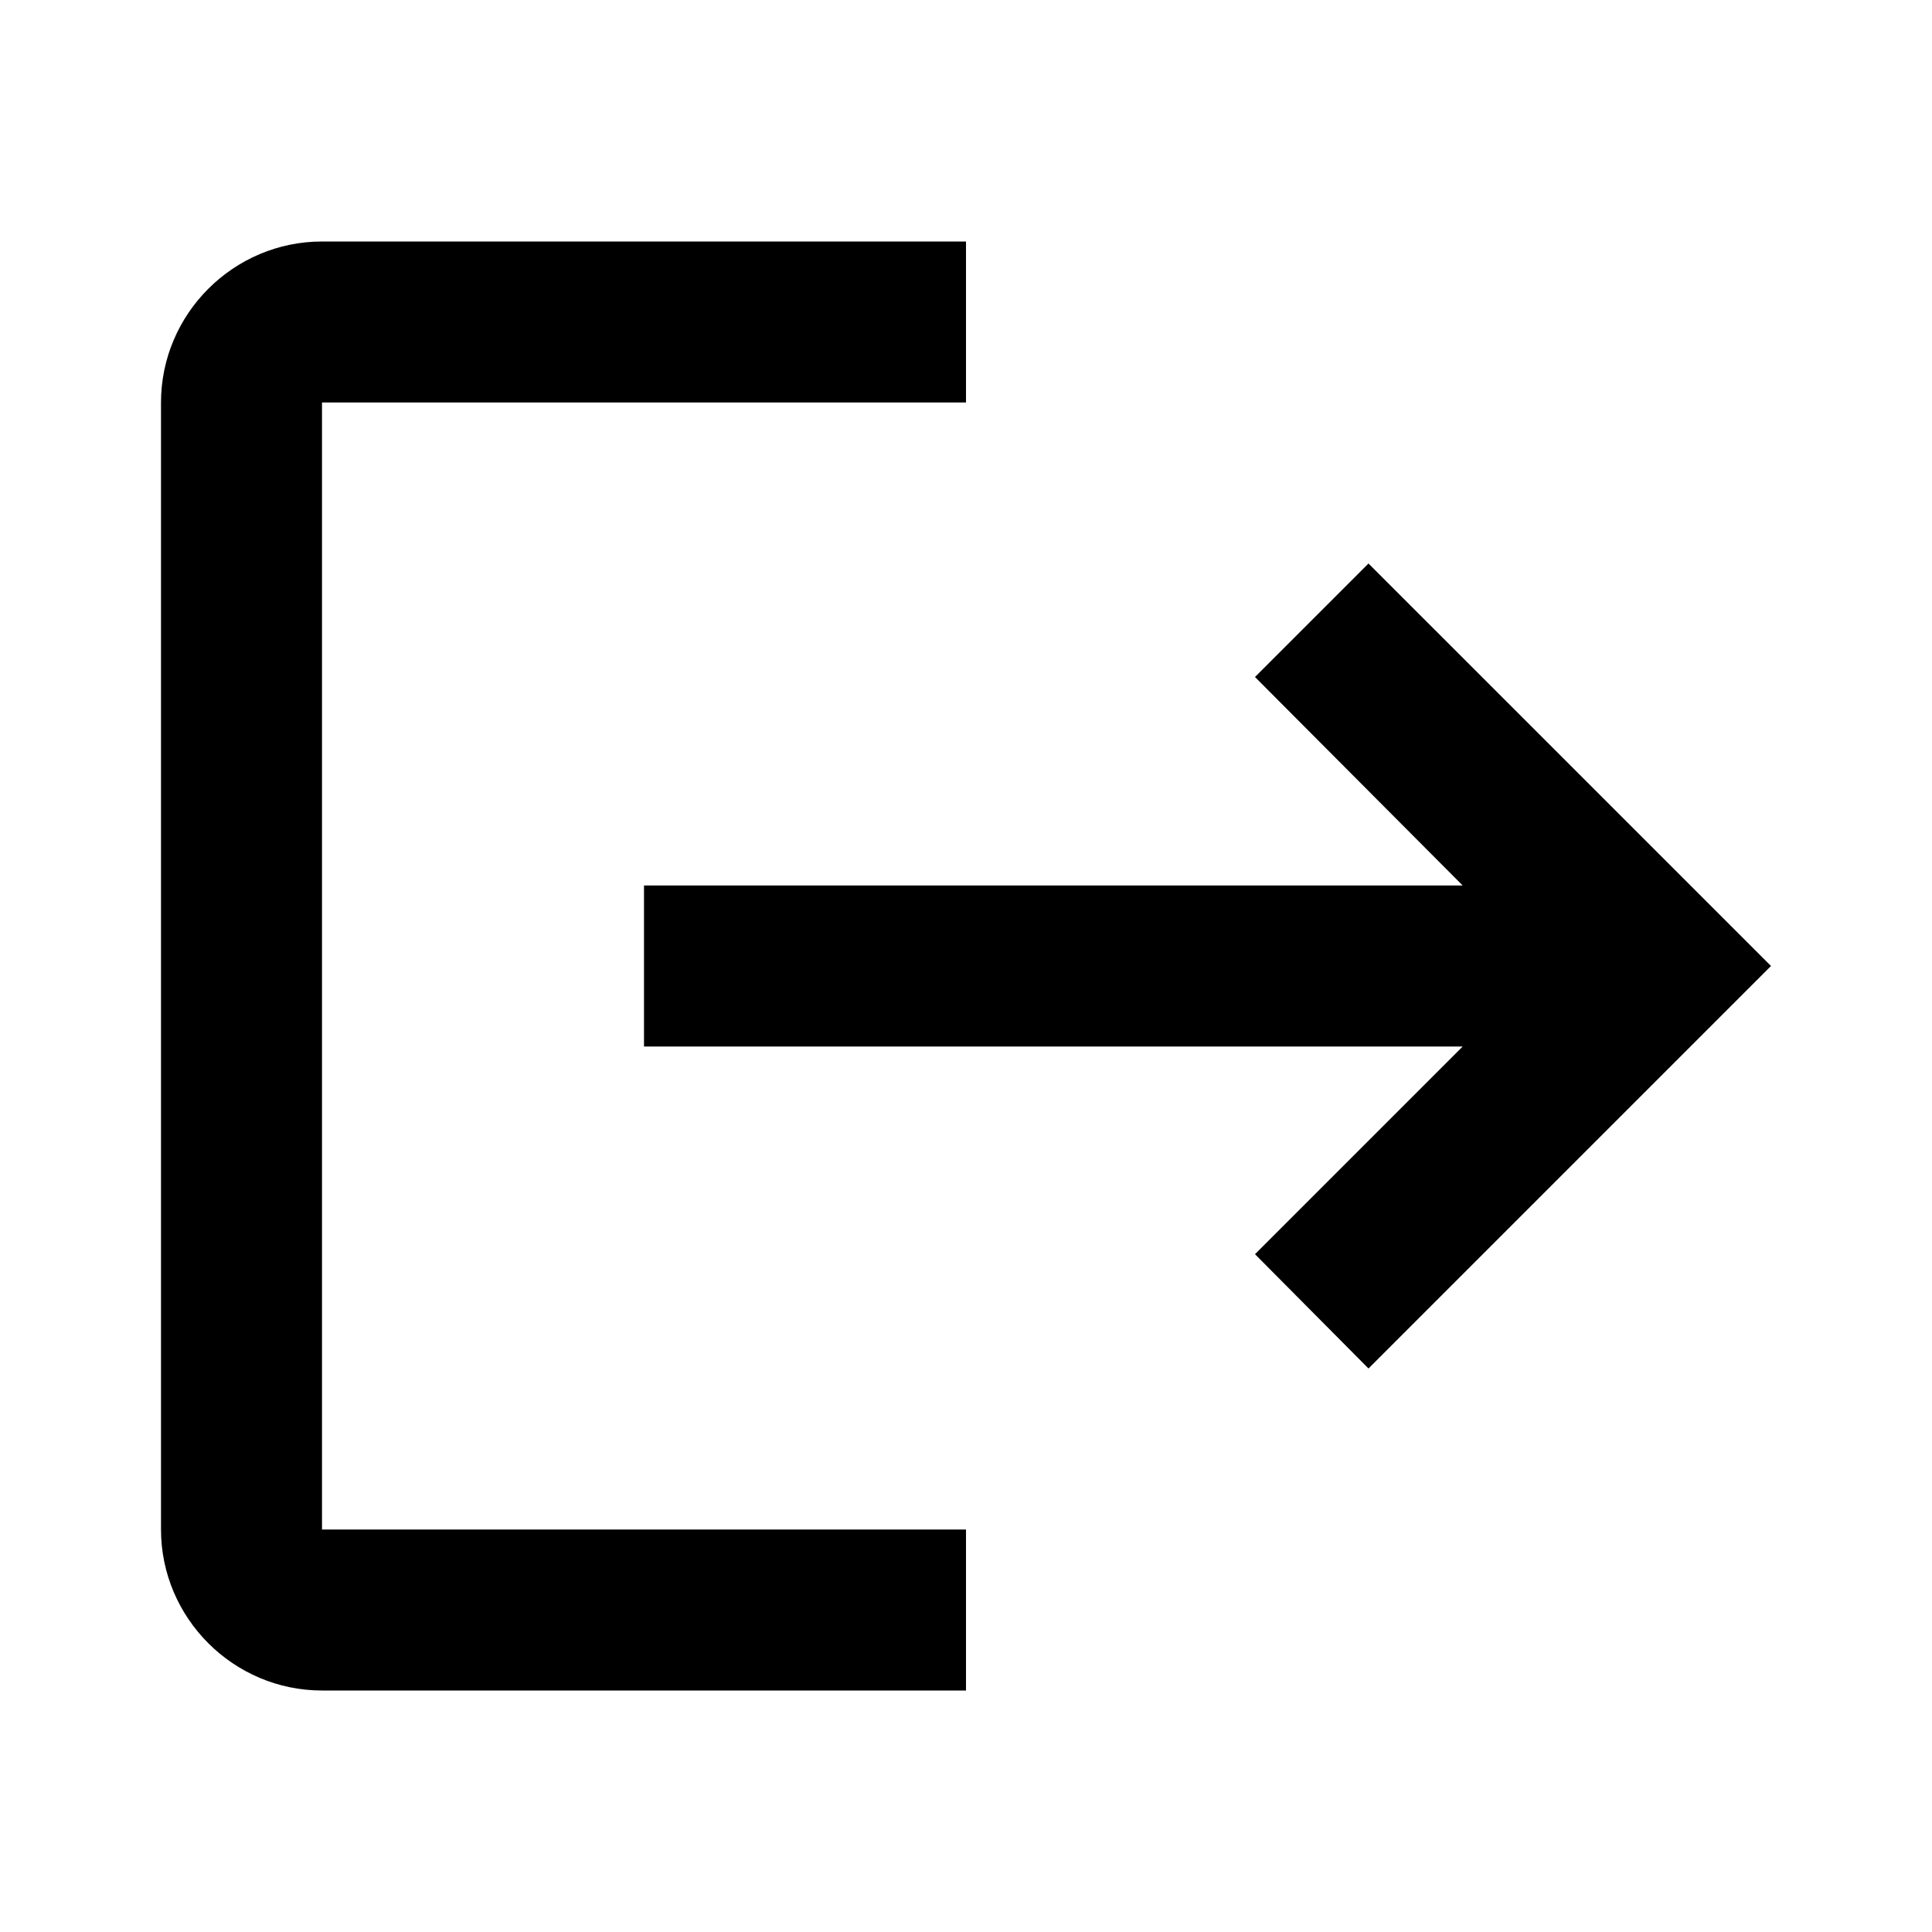
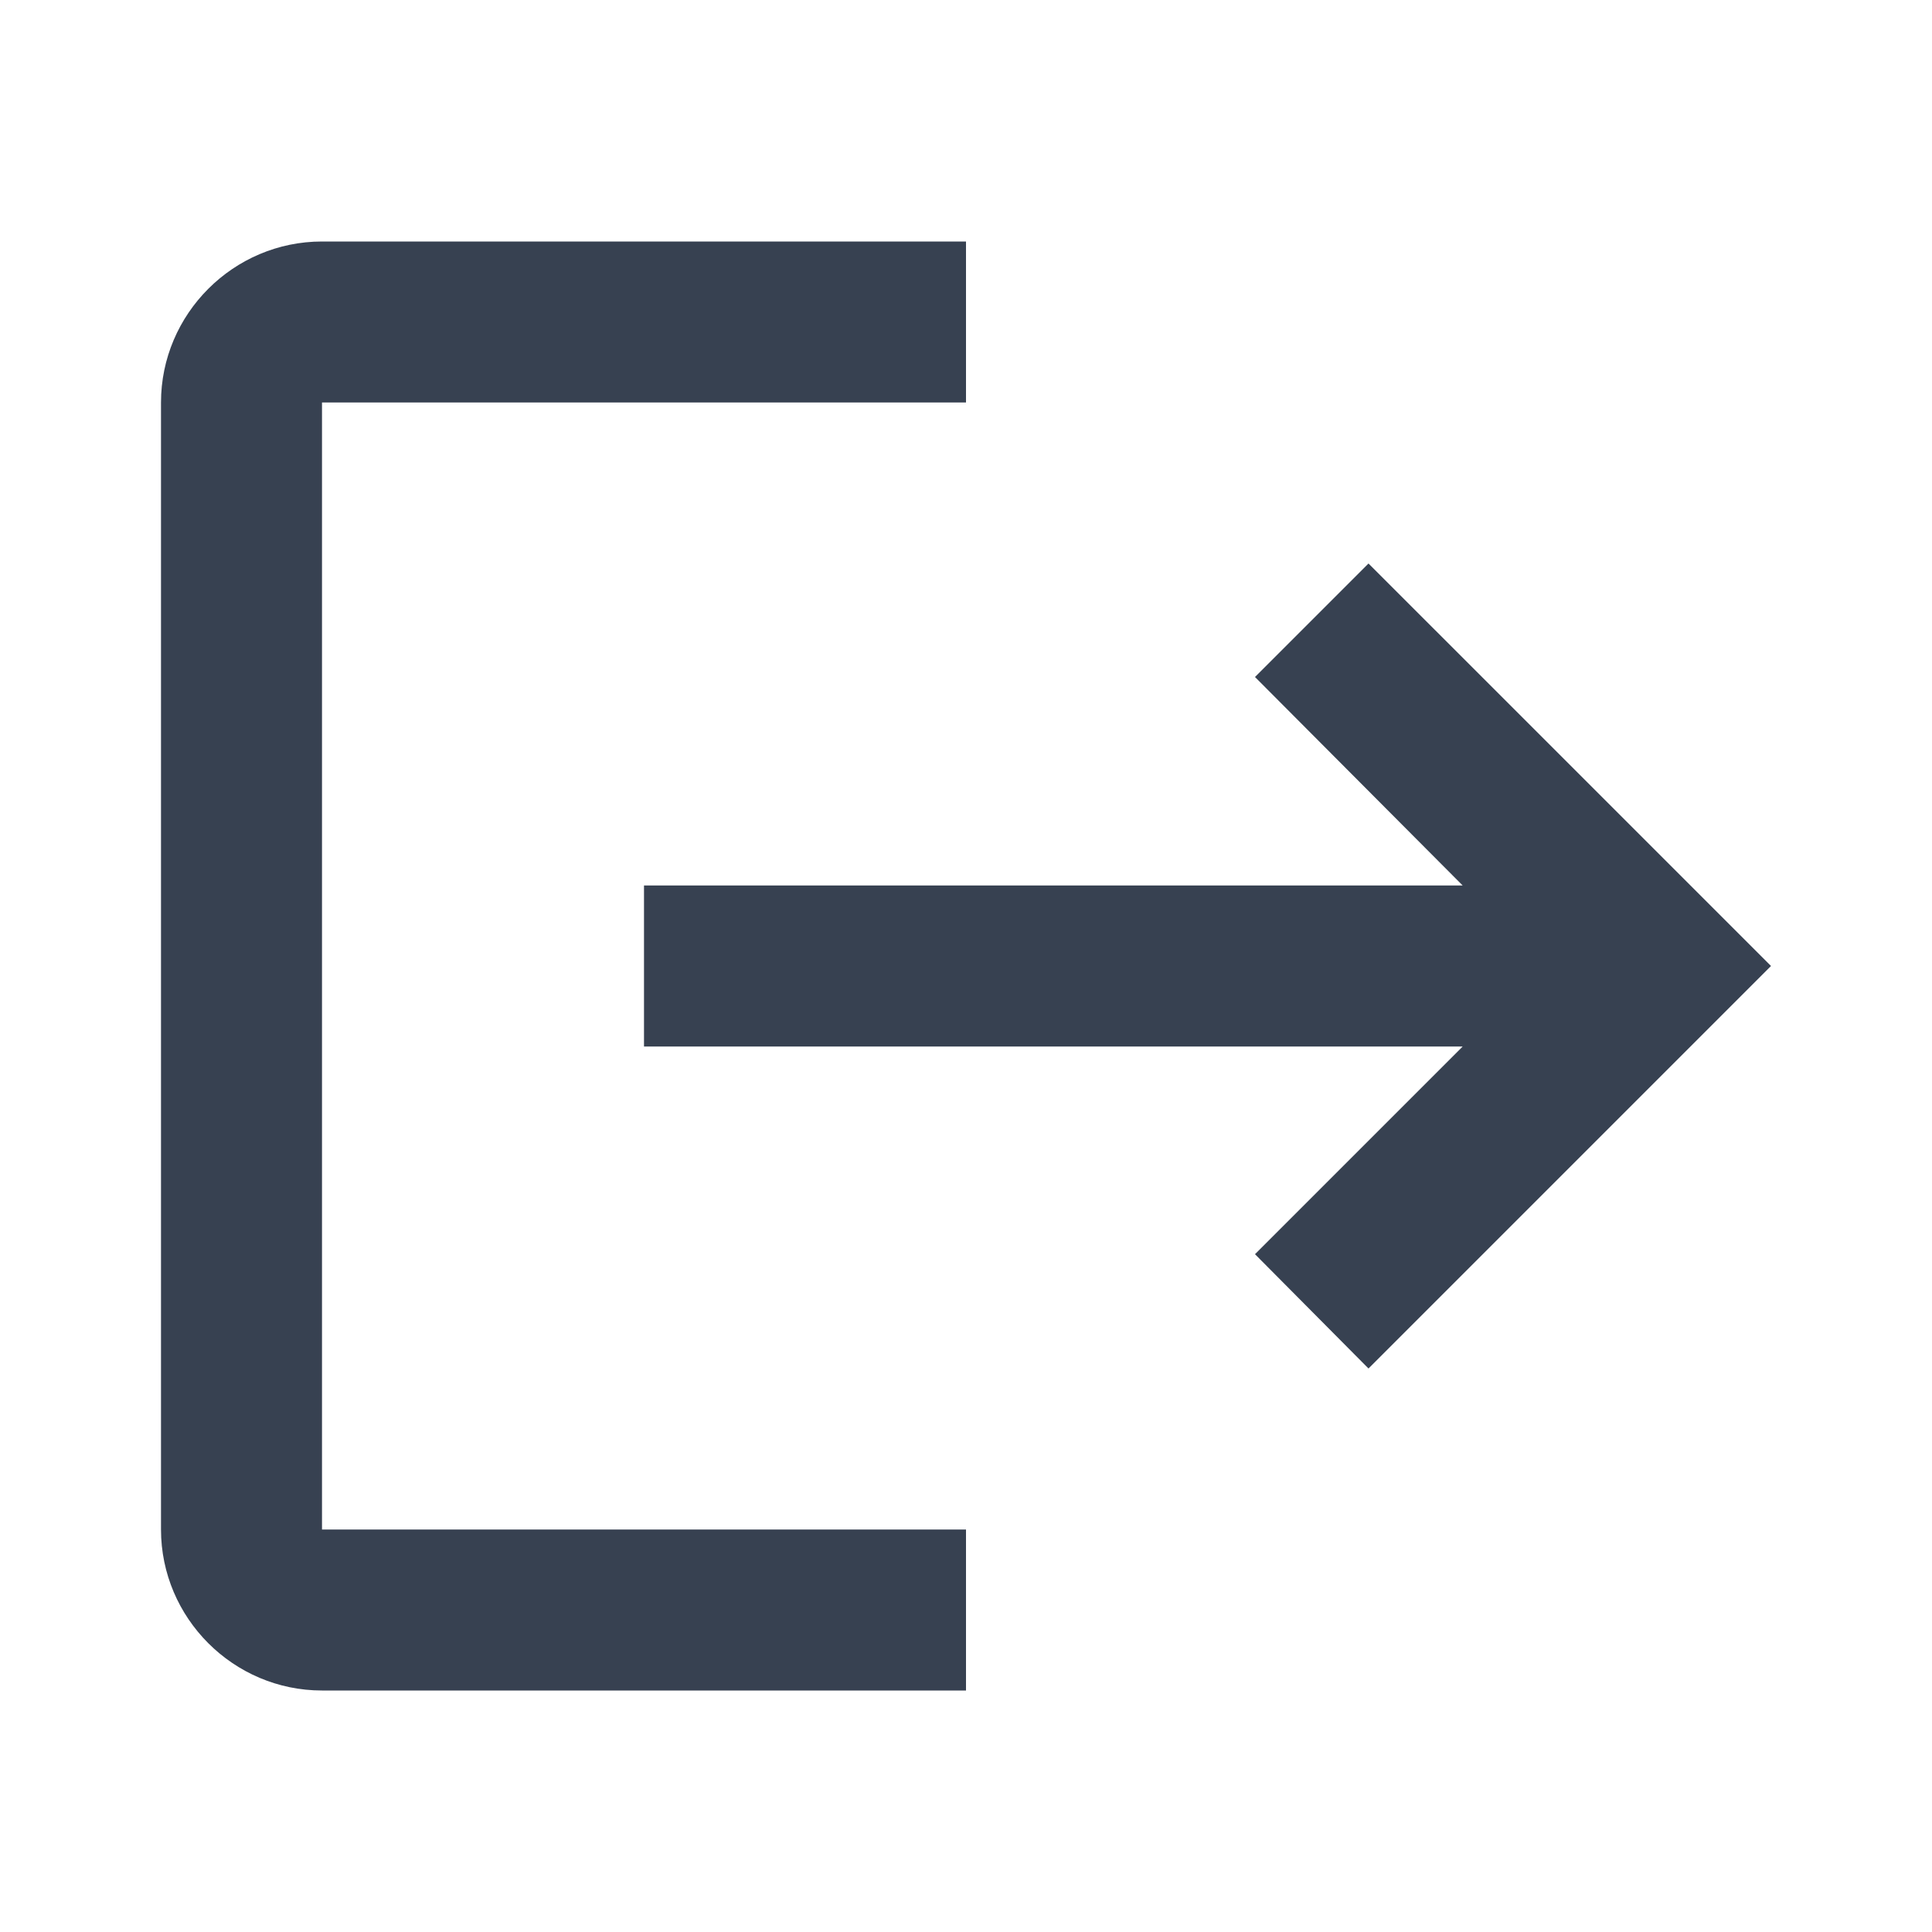
- <svg xmlns="http://www.w3.org/2000/svg" viewBox="0 0 24 24">
+ <svg xmlns="http://www.w3.org/2000/svg" fill="#374151" viewBox="0 0 24 24">
  <path d="M17 7L15.59 8.41L18.17 11H8V13H18.17L15.59 15.58L17 17L22 12M4 5H12V3H4C2.9 3 2 3.9 2 5V19C2 20.1 2.9 21 4 21H12V19H4V5Z" />
</svg>
